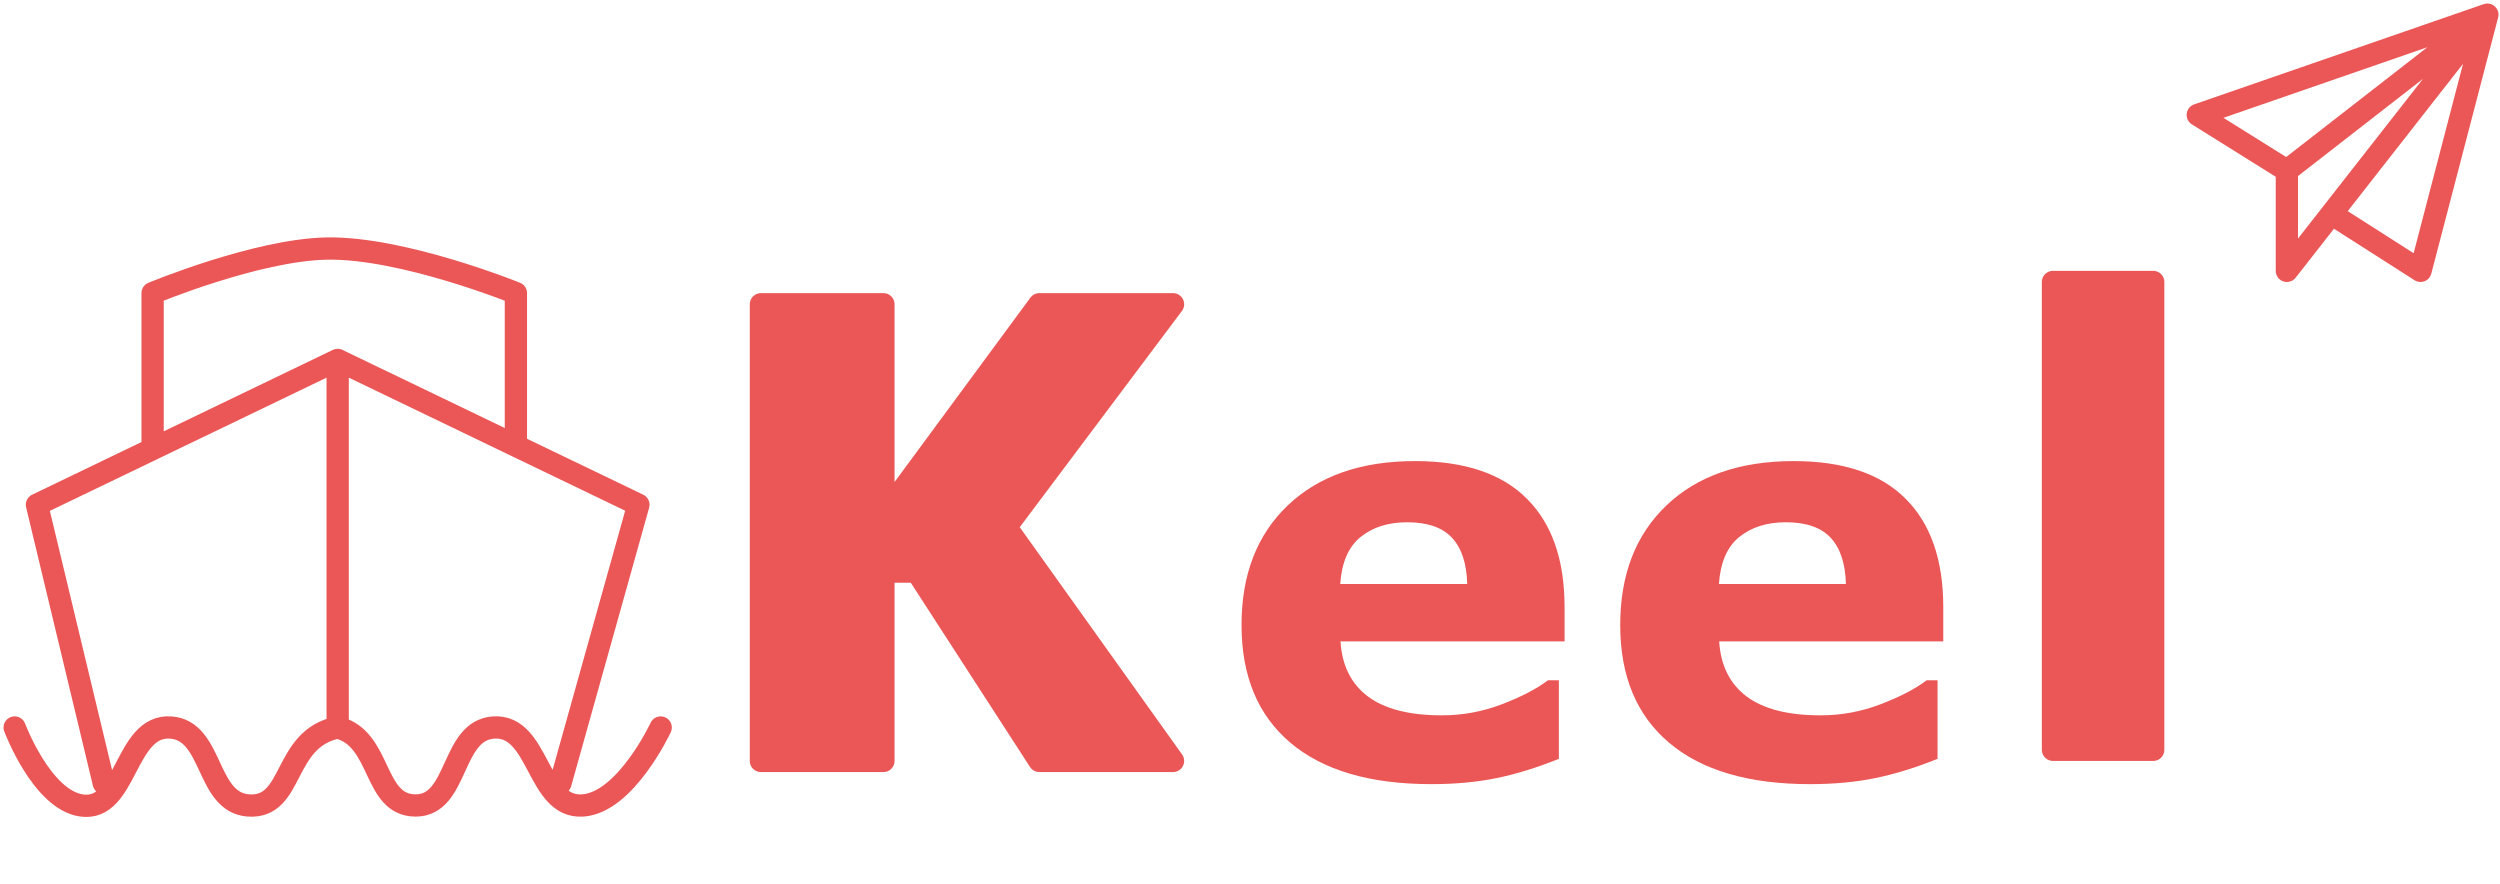
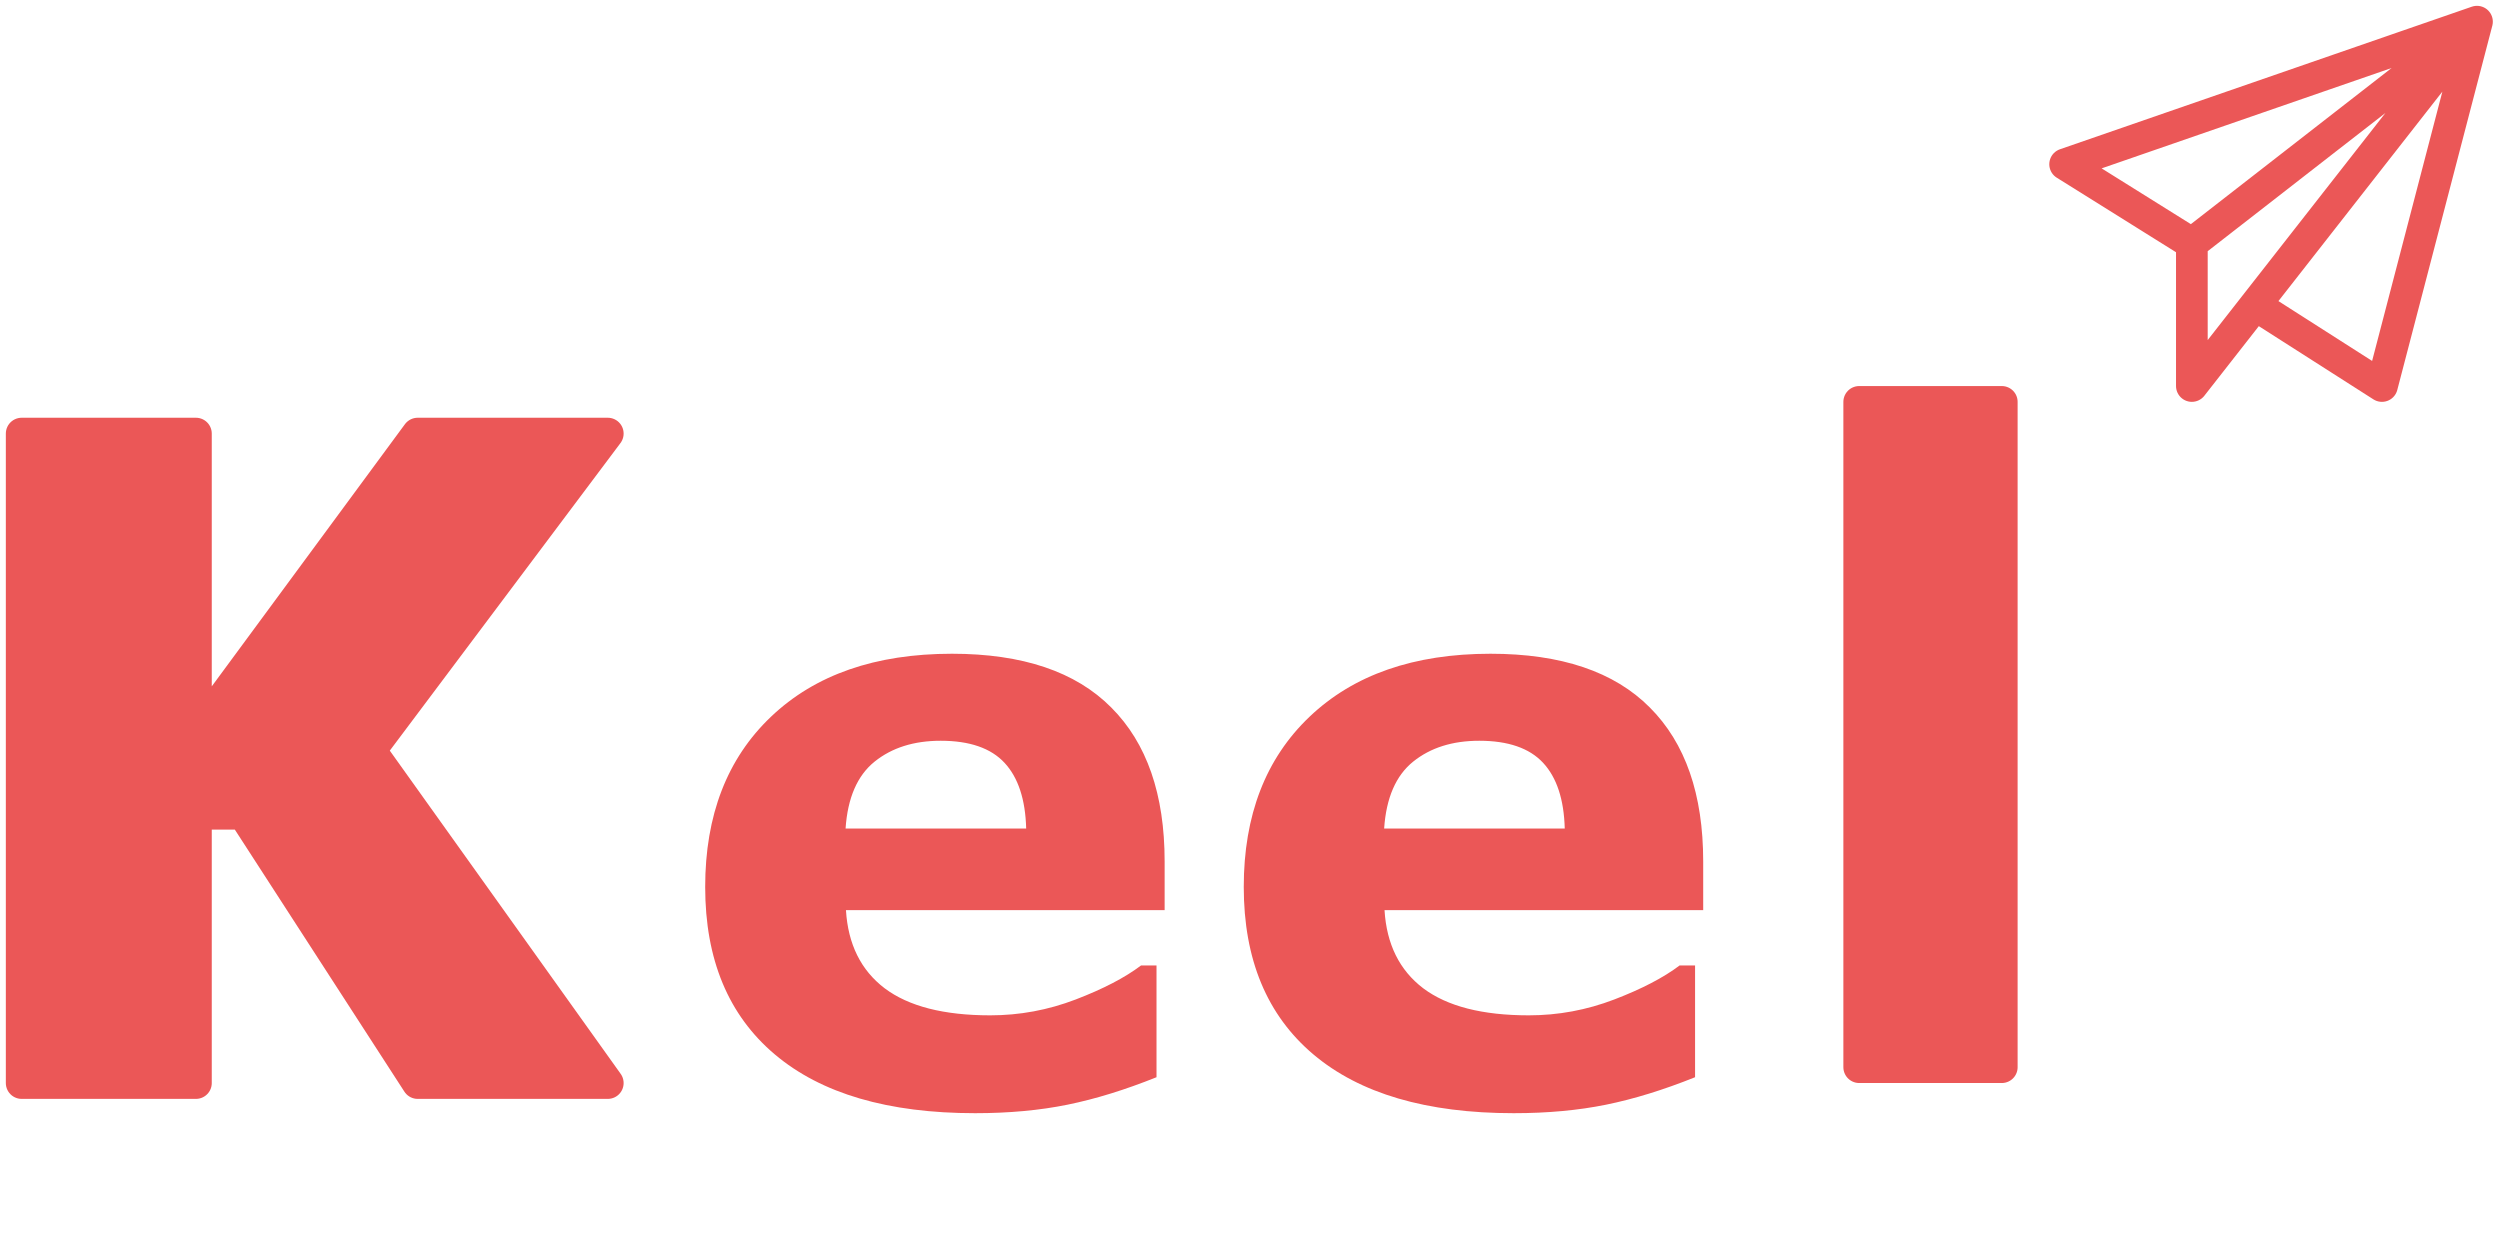
- <svg xmlns="http://www.w3.org/2000/svg" width="682" height="241" viewBox="0 0 682 241" fill="none">
-   <path d="M678.553 4L599.551 31.347L623.859 46.539M678.553 4L623.859 46.539M678.553 4L660.321 73.886L636.013 58.356M678.553 4L636.013 58.356M623.859 46.539V73.886L636.013 58.356" stroke="#EB5757" stroke-width="6.077" stroke-linecap="round" stroke-linejoin="round" />
-   <path d="M560.05 204.543V76.924H587.396V204.543H560.05Z" fill="#EB5757" stroke="#EB5757" stroke-width="6.077" stroke-linecap="round" stroke-linejoin="round" />
-   <path d="M92.118 98.191C92.118 98.191 92.118 159.305 92.118 198.463M92.118 98.191L174.158 137.692L152.888 213.656M92.118 98.191L41.631 122.5M92.118 198.463C76.925 201.502 80.395 220.573 67.809 219.733C56.088 218.952 58.261 199.244 46.539 198.463C33.953 197.624 34.716 221.535 22.231 219.733C11.403 218.171 4 198.463 4 198.463M92.118 198.463C104.272 201.502 101.64 219.733 113.387 219.733C125.134 219.733 122.936 199.245 134.657 198.464C147.243 197.625 146.379 220.573 158.965 219.733C170.686 218.952 180.235 198.464 180.235 198.464M28.308 213.656L10.077 137.692L41.631 122.5M41.631 122.5V79.96C41.631 79.96 69.955 68.182 89.079 67.806C109.798 67.398 140.734 79.96 140.734 79.96V119.461" stroke="#EB5757" stroke-width="6.077" stroke-linecap="round" stroke-linejoin="round" />
-   <path d="M241 83.003H207.576V207.583H241V155.928H250.115L283.539 207.583H320.002L274.424 143.774L320.002 83.003H283.539L241 140.735V83.003Z" fill="#EB5757" stroke="#EB5757" stroke-width="6.077" stroke-linecap="round" stroke-linejoin="round" />
-   <path d="M426.817 174.967H365.691C366.086 181.495 368.559 186.49 373.109 189.952C377.708 193.414 384.459 195.145 393.361 195.145C398.999 195.145 404.464 194.131 409.755 192.104C415.047 190.076 419.226 187.9 422.292 185.575H425.26V207.014C419.226 209.438 413.539 211.193 408.197 212.281C402.856 213.369 396.946 213.913 390.468 213.913C373.752 213.913 360.943 210.155 352.041 202.638C343.139 195.12 338.688 184.413 338.688 170.516C338.688 156.768 342.892 145.888 351.299 137.876C359.756 129.815 371.329 125.784 386.017 125.784C399.567 125.784 409.755 129.221 416.58 136.095C423.405 142.92 426.817 152.762 426.817 165.62V174.967ZM400.26 159.315C400.112 153.726 398.727 149.523 396.106 146.704C393.484 143.885 389.404 142.475 383.865 142.475C378.722 142.475 374.494 143.81 371.18 146.481C367.867 149.152 366.012 153.43 365.616 159.315H400.26Z" fill="#EB5757" />
-   <path d="M530.124 174.967H468.997C469.393 181.495 471.866 186.49 476.415 189.952C481.015 193.414 487.765 195.145 496.667 195.145C502.305 195.145 507.77 194.131 513.062 192.104C518.354 190.076 522.532 187.9 525.599 185.575H528.566V207.014C522.532 209.438 516.845 211.193 511.504 212.281C506.163 213.369 500.253 213.913 493.774 213.913C477.058 213.913 464.249 210.155 455.347 202.638C446.446 195.12 441.995 184.413 441.995 170.516C441.995 156.768 446.198 145.888 454.606 137.876C463.062 129.815 474.635 125.784 489.323 125.784C502.874 125.784 513.062 129.221 519.887 136.095C526.711 142.92 530.124 152.762 530.124 165.62V174.967ZM503.566 159.315C503.418 153.726 502.033 149.523 499.412 146.704C496.791 143.885 492.711 142.475 487.172 142.475C482.029 142.475 477.8 143.81 474.487 146.481C471.173 149.152 469.319 153.43 468.923 159.315H503.566Z" fill="#EB5757" />
+ <svg xmlns="http://www.w3.org/2000/svg" width="346" height="174" viewBox="0 0 346 174" fill="none">
+   <path d="M342.815 3L285.814 22.731L303.353 33.693M342.815 3L303.353 33.693M342.815 3L329.661 53.424L312.122 42.219M342.815 3L312.122 42.219M303.353 33.693V53.424L312.122 42.219" stroke="#EB5757" stroke-width="4.385" stroke-linecap="round" stroke-linejoin="round" />
+   <path d="M257.314 147.699V55.621H277.046V147.699H257.314Z" fill="#EB5757" stroke="#EB5757" stroke-width="4.385" stroke-linecap="round" stroke-linejoin="round" />
+   <path d="M27.116 60.008H3V149.894H27.116V112.624H33.693L57.809 149.894H84.117L51.231 103.855L84.117 60.008H57.809L27.116 101.662V60.008Z" fill="#EB5757" stroke="#EB5757" stroke-width="4.385" stroke-linecap="round" stroke-linejoin="round" />
+   <path d="M161.185 125.965H117.081C117.366 130.675 119.151 134.279 122.433 136.776C125.752 139.274 130.623 140.523 137.045 140.523C141.113 140.523 145.056 139.792 148.874 138.329C152.692 136.866 155.707 135.296 157.92 133.619H160.061V149.087C155.707 150.835 151.604 152.102 147.75 152.887C143.897 153.672 139.632 154.065 134.958 154.065C122.897 154.065 113.655 151.353 107.233 145.929C100.81 140.505 97.598 132.78 97.598 122.753C97.598 112.833 100.631 104.983 106.697 99.203C112.799 93.386 121.149 90.478 131.747 90.478C141.524 90.478 148.874 92.958 153.798 97.918C158.723 102.842 161.185 109.943 161.185 119.221V125.965ZM142.023 114.671C141.916 110.639 140.917 107.606 139.026 105.572C137.135 103.538 134.191 102.521 130.194 102.521C126.483 102.521 123.433 103.485 121.042 105.411C118.651 107.338 117.313 110.425 117.027 114.671H142.023Z" fill="#EB5757" />
+   <path d="M235.722 125.965H191.619C191.904 130.675 193.688 134.279 196.971 136.776C200.29 139.274 205.16 140.523 211.583 140.523C215.651 140.523 219.594 139.792 223.412 138.329C227.23 136.866 230.245 135.296 232.457 133.619H234.598V149.087C230.245 150.835 226.142 152.102 222.288 152.887C218.434 153.672 214.17 154.065 209.496 154.065C197.435 154.065 188.193 151.353 181.77 145.929C175.347 140.505 172.136 132.78 172.136 122.753C172.136 112.833 175.169 104.983 181.235 99.203C187.337 93.386 195.686 90.478 206.284 90.478C216.061 90.478 223.412 92.958 228.336 97.918C233.26 102.842 235.722 109.943 235.722 119.221V125.965ZM216.561 114.671C216.454 110.639 215.455 107.606 213.563 105.572C211.672 103.538 208.728 102.521 204.732 102.521C201.021 102.521 197.97 103.485 195.579 105.411C193.189 107.338 191.851 110.425 191.565 114.671H216.561Z" fill="#EB5757" />
</svg>
